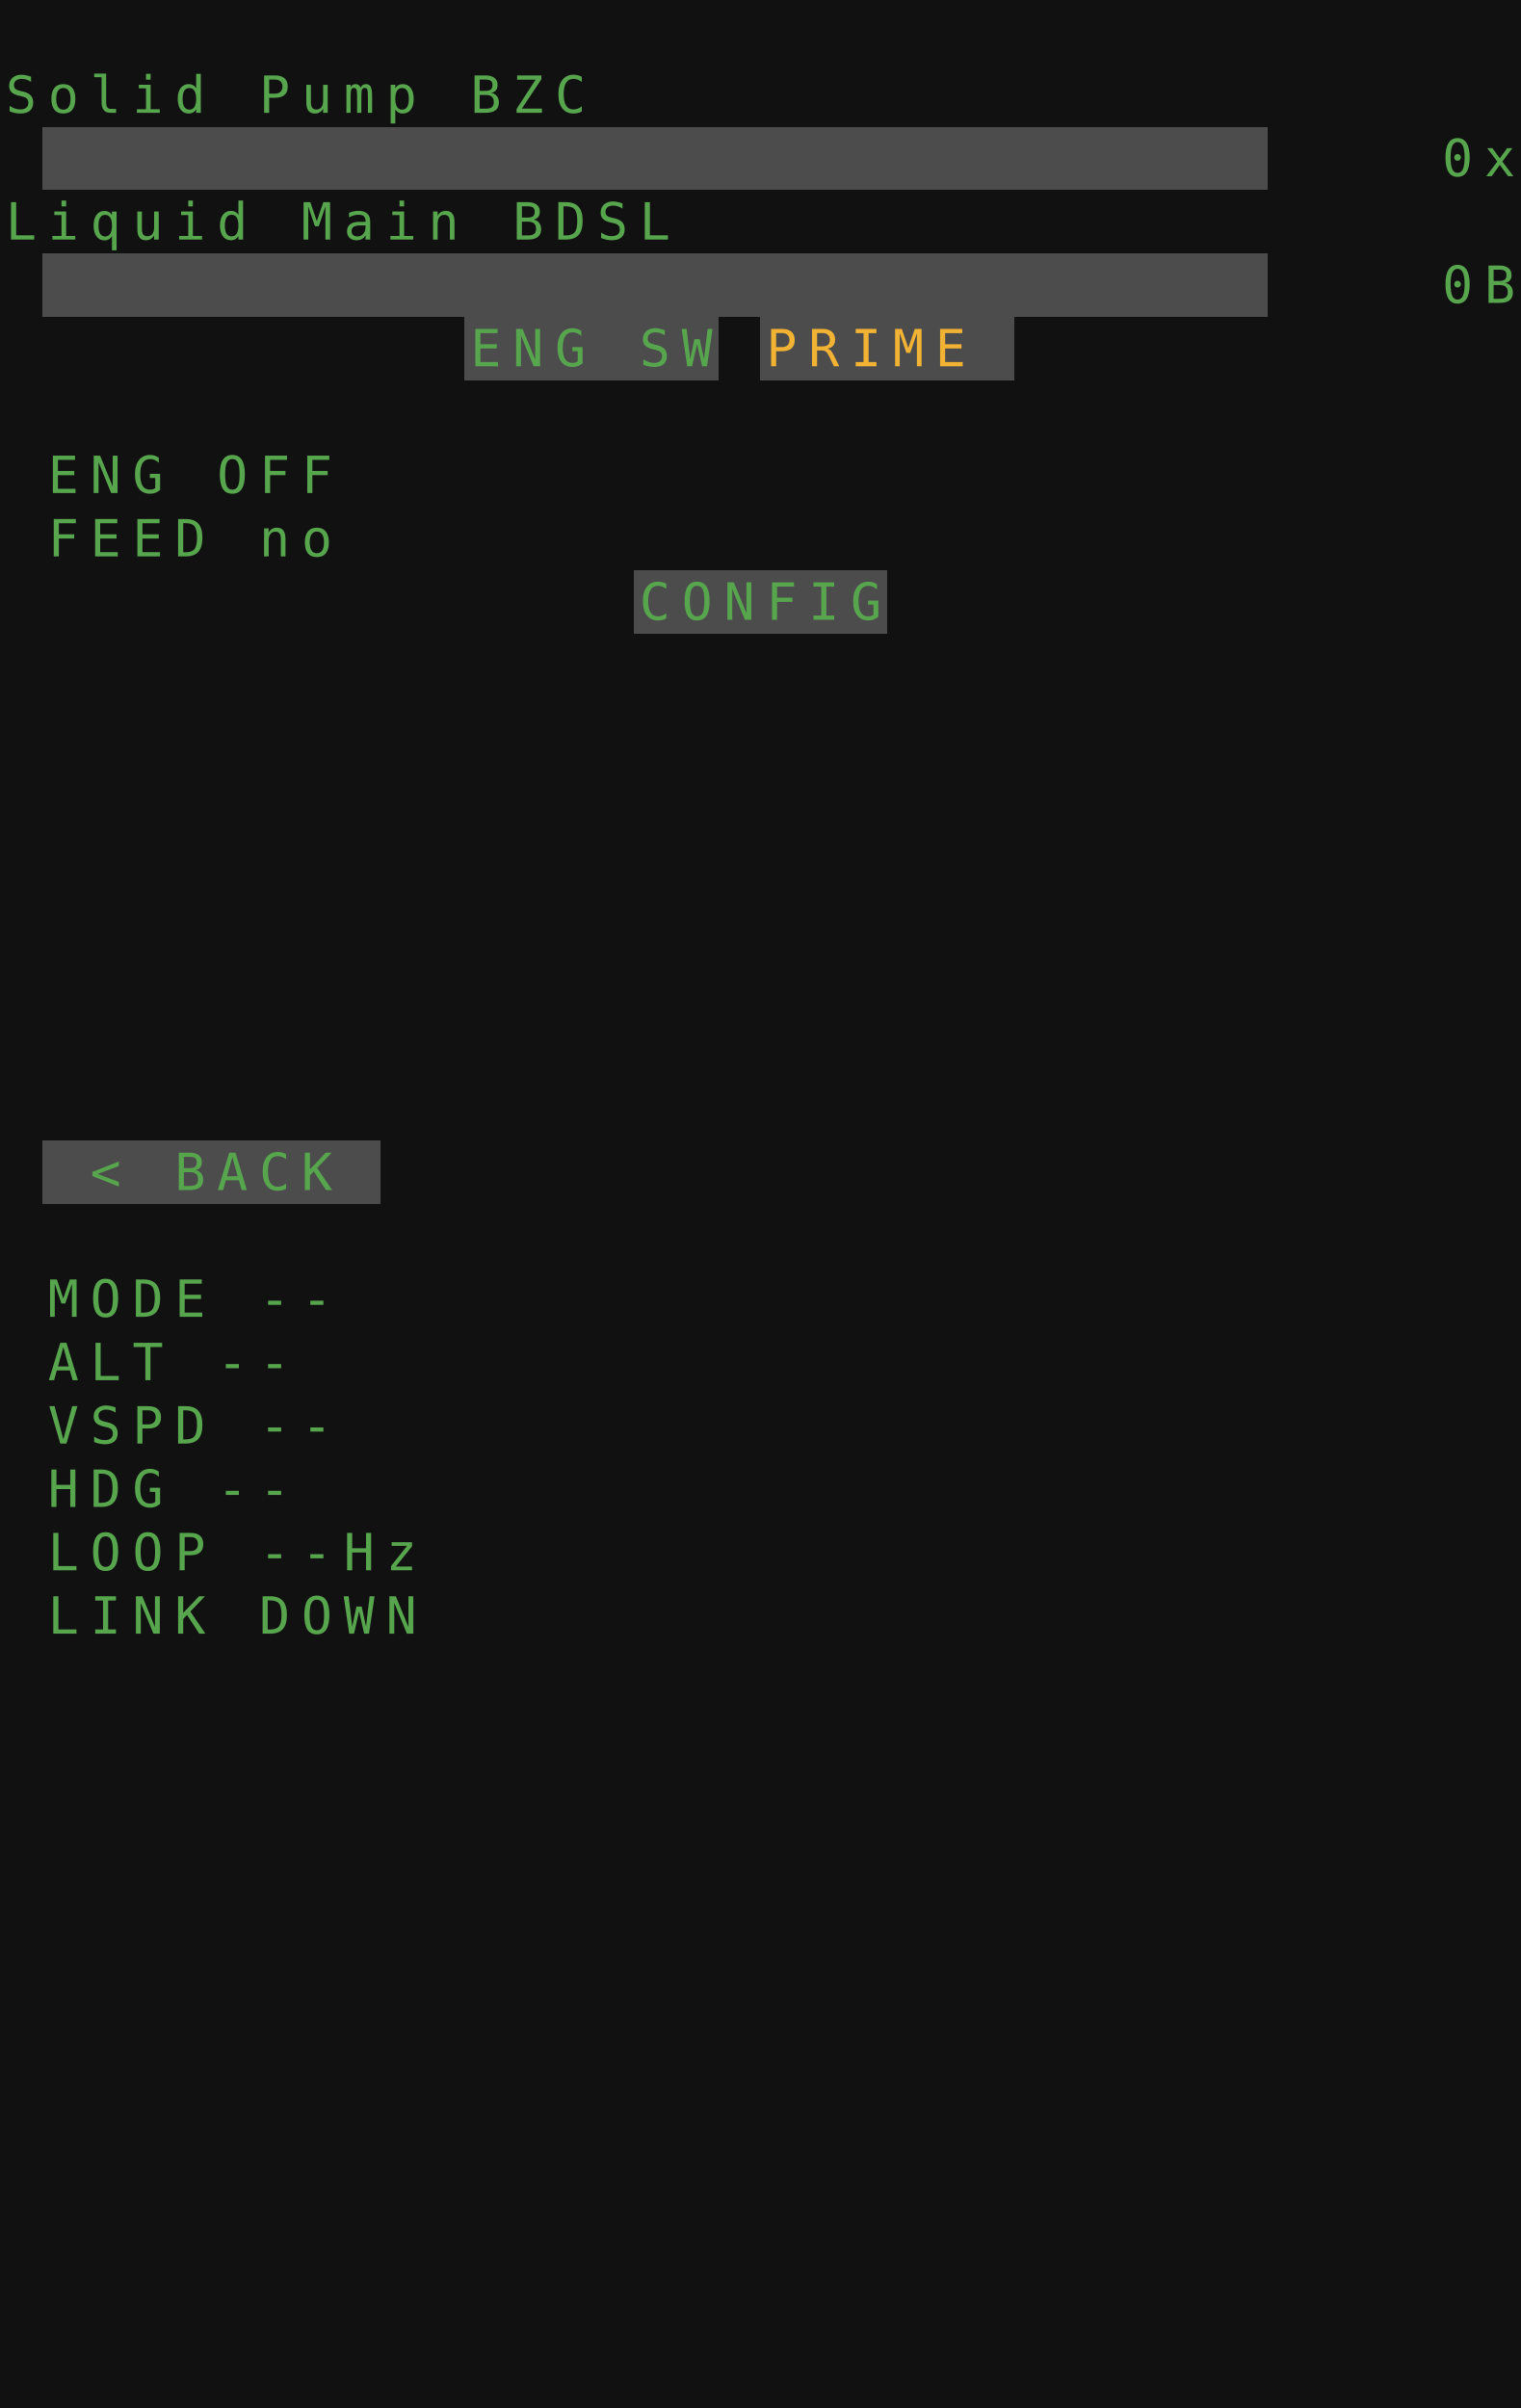
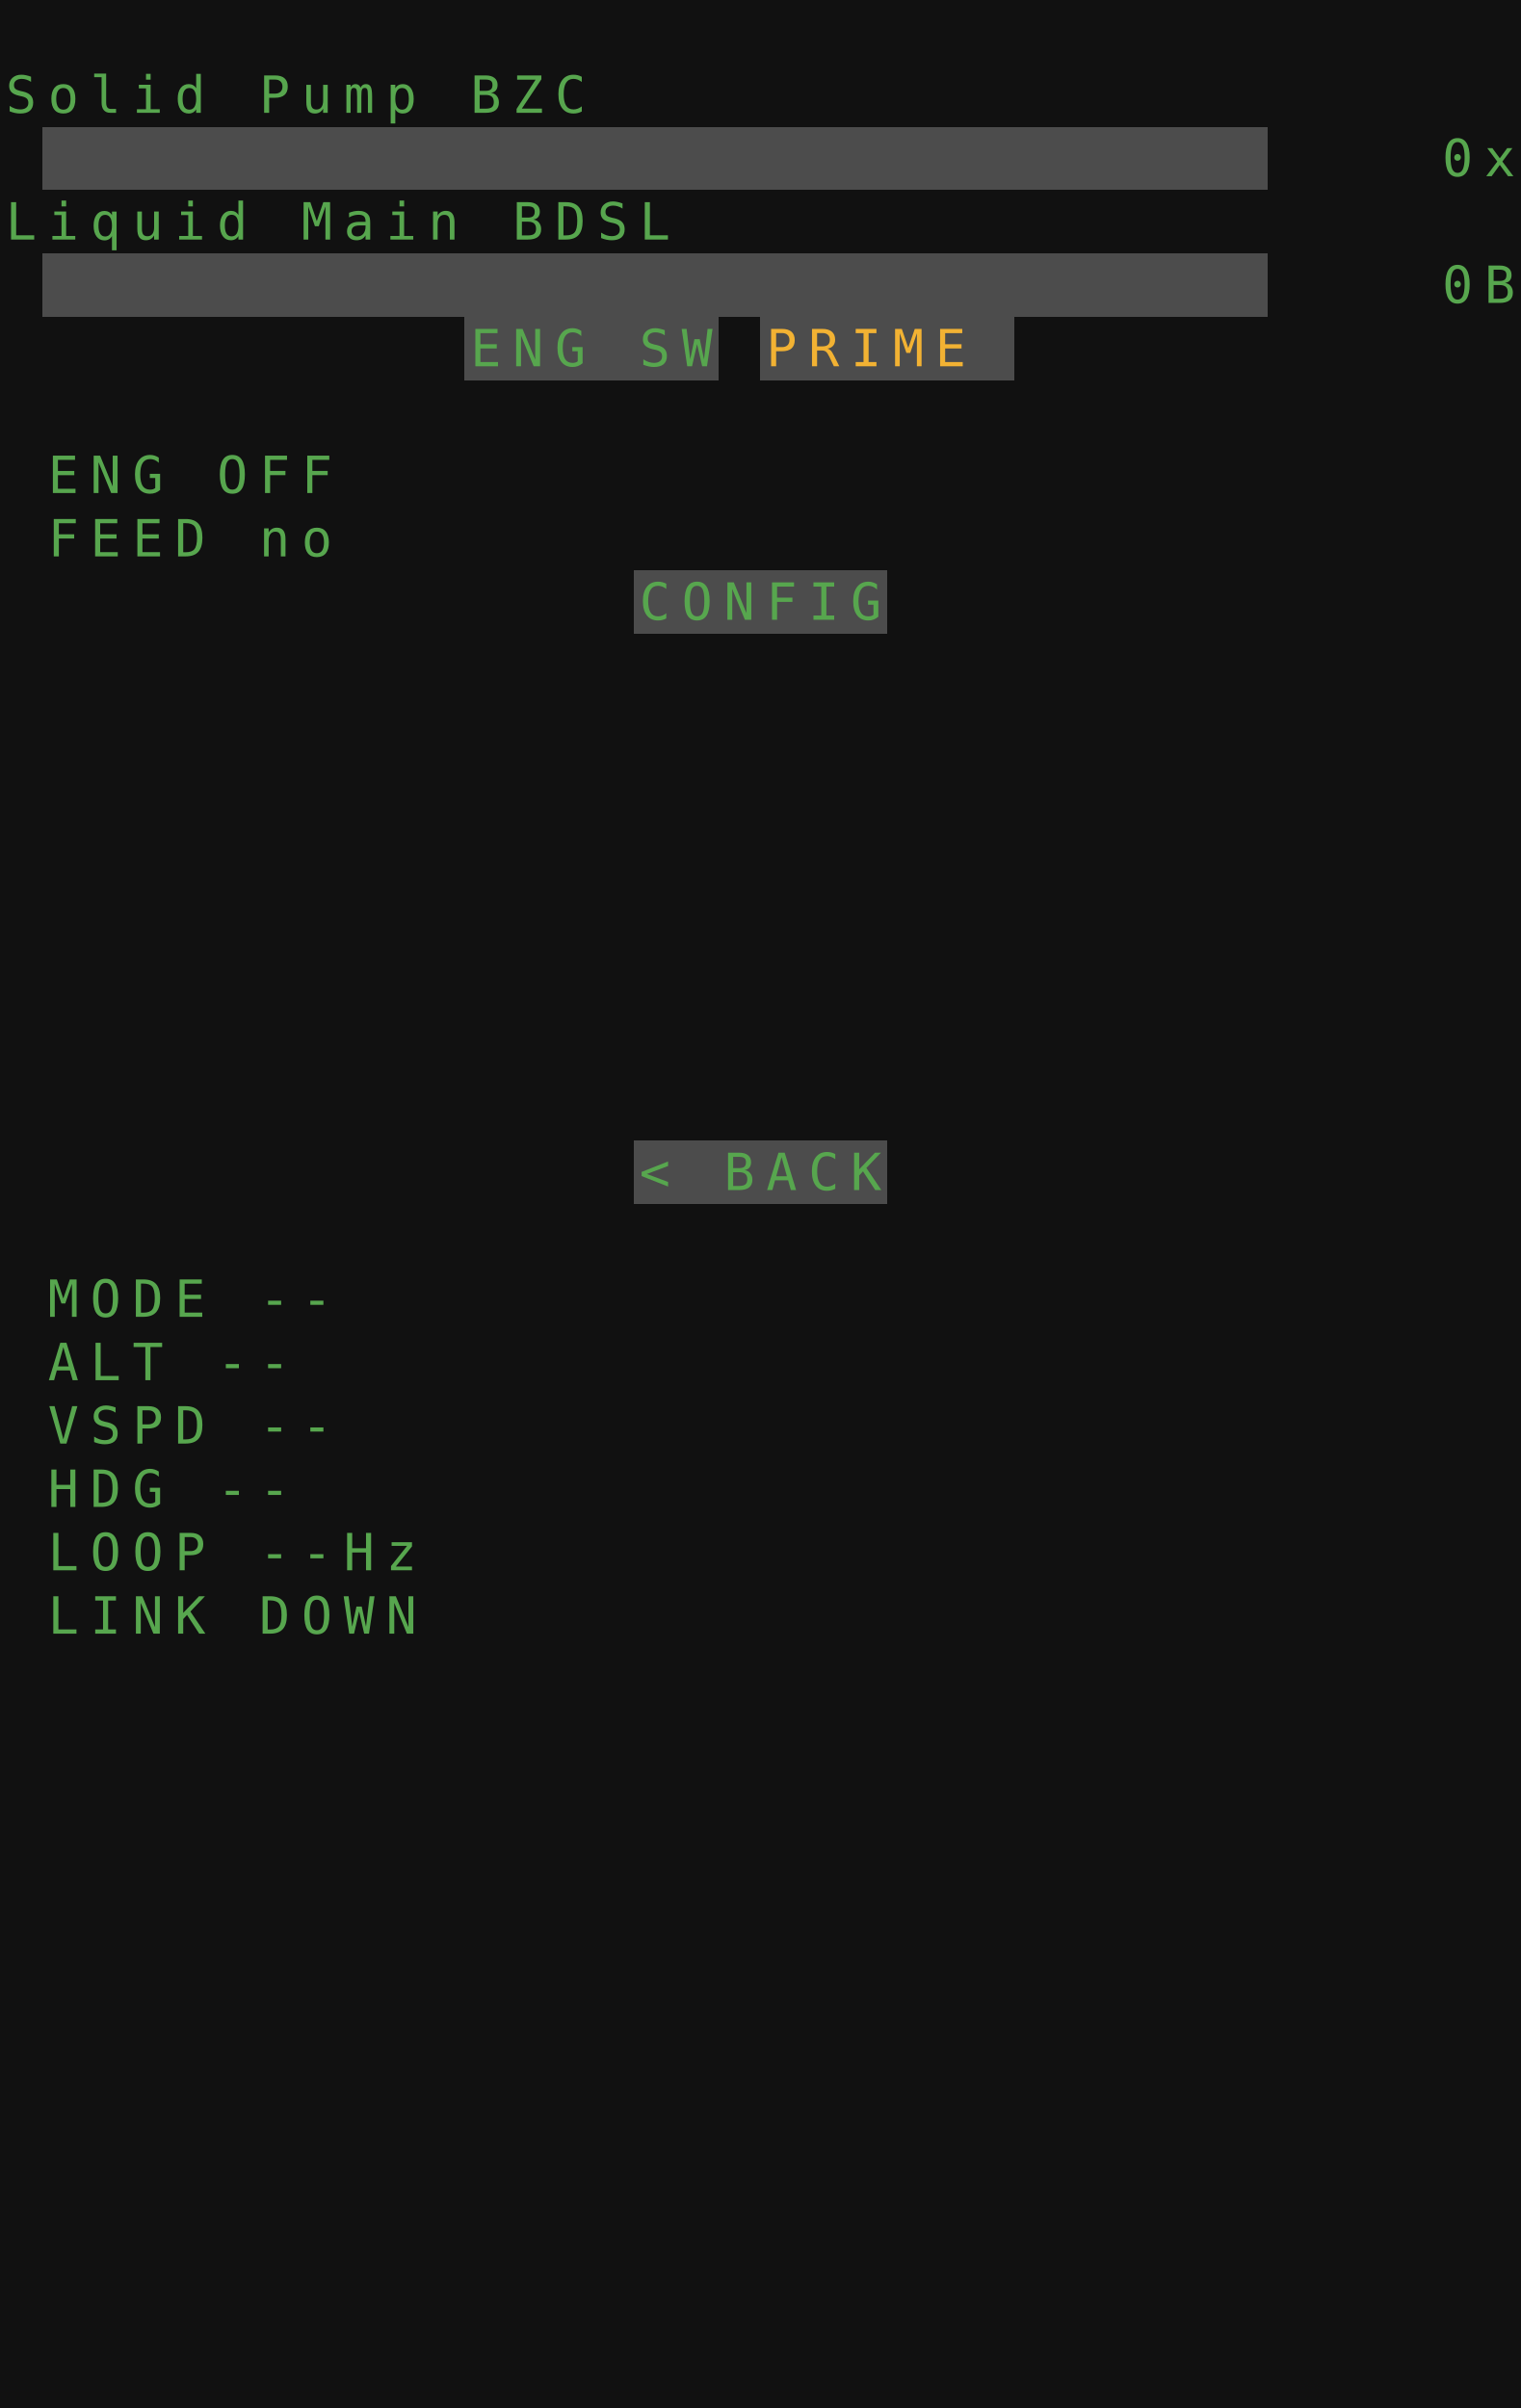
<svg xmlns="http://www.w3.org/2000/svg" width="504" height="798" viewBox="0 0 504 798" font-family="'DejaVu Sans Mono','Consolas',monospace" shape-rendering="crispEdges">
  <rect x="0" y="0" width="504" height="798" fill="#111111" />
  <rect x="0" y="0" width="504" height="21" fill="#111111" />
  <rect x="0" y="21" width="504" height="21" fill="#111111" />
  <rect x="0" y="42" width="14" height="21" fill="#111111" />
  <rect x="14" y="42" width="406" height="21" fill="#4c4c4c" />
  <rect x="420" y="42" width="84" height="21" fill="#111111" />
  <rect x="0" y="63" width="504" height="21" fill="#111111" />
  <rect x="0" y="84" width="14" height="21" fill="#111111" />
  <rect x="14" y="84" width="406" height="21" fill="#4c4c4c" />
  <rect x="420" y="84" width="84" height="21" fill="#111111" />
  <rect x="0" y="105" width="154" height="21" fill="#111111" />
  <rect x="154" y="105" width="84" height="21" fill="#4c4c4c" />
  <rect x="238" y="105" width="14" height="21" fill="#111111" />
  <rect x="252" y="105" width="84" height="21" fill="#4c4c4c" />
  <rect x="336" y="105" width="168" height="21" fill="#111111" />
  <rect x="0" y="126" width="504" height="21" fill="#111111" />
  <rect x="0" y="147" width="504" height="21" fill="#111111" />
  <rect x="0" y="168" width="504" height="21" fill="#111111" />
  <rect x="0" y="189" width="210" height="21" fill="#111111" />
  <rect x="210" y="189" width="84" height="21" fill="#4c4c4c" />
  <rect x="294" y="189" width="210" height="21" fill="#111111" />
  <rect x="0" y="210" width="504" height="21" fill="#111111" />
  <rect x="0" y="231" width="504" height="21" fill="#111111" />
  <rect x="0" y="252" width="504" height="21" fill="#111111" />
  <rect x="0" y="273" width="504" height="21" fill="#111111" />
  <rect x="0" y="294" width="504" height="21" fill="#111111" />
  <rect x="0" y="315" width="504" height="21" fill="#111111" />
  <rect x="0" y="336" width="504" height="21" fill="#111111" />
  <rect x="0" y="357" width="504" height="21" fill="#111111" />
-   <rect x="0" y="378" width="14" height="21" fill="#111111" />
-   <rect x="14" y="378" width="112" height="21" fill="#4c4c4c" />
-   <rect x="126" y="378" width="378" height="21" fill="#111111" />
+   <rect x="0" y="378" width="210" height="21" fill="#111111" />
+   <rect x="210" y="378" width="84" height="21" fill="#4c4c4c" />
+   <rect x="294" y="378" width="210" height="21" fill="#111111" />
  <rect x="0" y="399" width="504" height="21" fill="#111111" />
  <rect x="0" y="420" width="504" height="21" fill="#111111" />
  <rect x="0" y="441" width="504" height="21" fill="#111111" />
  <rect x="0" y="462" width="504" height="21" fill="#111111" />
  <rect x="0" y="483" width="504" height="21" fill="#111111" />
  <rect x="0" y="504" width="504" height="21" fill="#111111" />
  <rect x="0" y="525" width="504" height="21" fill="#111111" />
  <rect x="0" y="546" width="504" height="21" fill="#111111" />
  <rect x="0" y="567" width="504" height="21" fill="#111111" />
  <rect x="0" y="588" width="504" height="21" fill="#111111" />
  <rect x="0" y="609" width="504" height="21" fill="#111111" />
  <rect x="0" y="630" width="504" height="21" fill="#111111" />
  <rect x="0" y="651" width="504" height="21" fill="#111111" />
  <rect x="0" y="672" width="504" height="21" fill="#111111" />
  <rect x="0" y="693" width="504" height="21" fill="#111111" />
  <rect x="0" y="714" width="504" height="21" fill="#111111" />
  <rect x="0" y="735" width="504" height="21" fill="#111111" />
  <rect x="0" y="756" width="504" height="21" fill="#111111" />
  <rect x="0" y="777" width="504" height="21" fill="#111111" />
  <text x="7" y="31.5" fill="#57a64e" font-size="17" text-anchor="middle" dominant-baseline="central">S</text>
  <text x="21" y="31.5" fill="#57a64e" font-size="17" text-anchor="middle" dominant-baseline="central">o</text>
  <text x="35" y="31.5" fill="#57a64e" font-size="17" text-anchor="middle" dominant-baseline="central">l</text>
  <text x="49" y="31.5" fill="#57a64e" font-size="17" text-anchor="middle" dominant-baseline="central">i</text>
  <text x="63" y="31.5" fill="#57a64e" font-size="17" text-anchor="middle" dominant-baseline="central">d</text>
  <text x="91" y="31.5" fill="#57a64e" font-size="17" text-anchor="middle" dominant-baseline="central">P</text>
  <text x="105" y="31.5" fill="#57a64e" font-size="17" text-anchor="middle" dominant-baseline="central">u</text>
  <text x="119" y="31.5" fill="#57a64e" font-size="17" text-anchor="middle" dominant-baseline="central">m</text>
  <text x="133" y="31.5" fill="#57a64e" font-size="17" text-anchor="middle" dominant-baseline="central">p</text>
  <text x="161" y="31.5" fill="#57a64e" font-size="17" text-anchor="middle" dominant-baseline="central">B</text>
  <text x="175" y="31.5" fill="#57a64e" font-size="17" text-anchor="middle" dominant-baseline="central">Z</text>
  <text x="189" y="31.5" fill="#57a64e" font-size="17" text-anchor="middle" dominant-baseline="central">C</text>
  <text x="483" y="52.5" fill="#57a64e" font-size="17" text-anchor="middle" dominant-baseline="central">0</text>
  <text x="497" y="52.5" fill="#57a64e" font-size="17" text-anchor="middle" dominant-baseline="central">x</text>
  <text x="7" y="73.5" fill="#57a64e" font-size="17" text-anchor="middle" dominant-baseline="central">L</text>
  <text x="21" y="73.5" fill="#57a64e" font-size="17" text-anchor="middle" dominant-baseline="central">i</text>
  <text x="35" y="73.5" fill="#57a64e" font-size="17" text-anchor="middle" dominant-baseline="central">q</text>
  <text x="49" y="73.5" fill="#57a64e" font-size="17" text-anchor="middle" dominant-baseline="central">u</text>
  <text x="63" y="73.5" fill="#57a64e" font-size="17" text-anchor="middle" dominant-baseline="central">i</text>
  <text x="77" y="73.5" fill="#57a64e" font-size="17" text-anchor="middle" dominant-baseline="central">d</text>
  <text x="105" y="73.5" fill="#57a64e" font-size="17" text-anchor="middle" dominant-baseline="central">M</text>
  <text x="119" y="73.5" fill="#57a64e" font-size="17" text-anchor="middle" dominant-baseline="central">a</text>
  <text x="133" y="73.5" fill="#57a64e" font-size="17" text-anchor="middle" dominant-baseline="central">i</text>
  <text x="147" y="73.5" fill="#57a64e" font-size="17" text-anchor="middle" dominant-baseline="central">n</text>
  <text x="175" y="73.5" fill="#57a64e" font-size="17" text-anchor="middle" dominant-baseline="central">B</text>
  <text x="189" y="73.5" fill="#57a64e" font-size="17" text-anchor="middle" dominant-baseline="central">D</text>
  <text x="203" y="73.5" fill="#57a64e" font-size="17" text-anchor="middle" dominant-baseline="central">S</text>
  <text x="217" y="73.5" fill="#57a64e" font-size="17" text-anchor="middle" dominant-baseline="central">L</text>
  <text x="483" y="94.5" fill="#57a64e" font-size="17" text-anchor="middle" dominant-baseline="central">0</text>
  <text x="497" y="94.5" fill="#57a64e" font-size="17" text-anchor="middle" dominant-baseline="central">B</text>
  <text x="161" y="115.5" fill="#57a64e" font-size="17" text-anchor="middle" dominant-baseline="central">E</text>
  <text x="175" y="115.5" fill="#57a64e" font-size="17" text-anchor="middle" dominant-baseline="central">N</text>
  <text x="189" y="115.5" fill="#57a64e" font-size="17" text-anchor="middle" dominant-baseline="central">G</text>
  <text x="217" y="115.5" fill="#57a64e" font-size="17" text-anchor="middle" dominant-baseline="central">S</text>
  <text x="231" y="115.5" fill="#57a64e" font-size="17" text-anchor="middle" dominant-baseline="central">W</text>
  <text x="259" y="115.5" fill="#f2b233" font-size="17" text-anchor="middle" dominant-baseline="central">P</text>
  <text x="273" y="115.5" fill="#f2b233" font-size="17" text-anchor="middle" dominant-baseline="central">R</text>
  <text x="287" y="115.5" fill="#f2b233" font-size="17" text-anchor="middle" dominant-baseline="central">I</text>
  <text x="301" y="115.5" fill="#f2b233" font-size="17" text-anchor="middle" dominant-baseline="central">M</text>
  <text x="315" y="115.5" fill="#f2b233" font-size="17" text-anchor="middle" dominant-baseline="central">E</text>
  <text x="21" y="157.5" fill="#57a64e" font-size="17" text-anchor="middle" dominant-baseline="central">E</text>
  <text x="35" y="157.5" fill="#57a64e" font-size="17" text-anchor="middle" dominant-baseline="central">N</text>
  <text x="49" y="157.5" fill="#57a64e" font-size="17" text-anchor="middle" dominant-baseline="central">G</text>
  <text x="77" y="157.5" fill="#57a64e" font-size="17" text-anchor="middle" dominant-baseline="central">O</text>
  <text x="91" y="157.5" fill="#57a64e" font-size="17" text-anchor="middle" dominant-baseline="central">F</text>
  <text x="105" y="157.5" fill="#57a64e" font-size="17" text-anchor="middle" dominant-baseline="central">F</text>
  <text x="21" y="178.5" fill="#57a64e" font-size="17" text-anchor="middle" dominant-baseline="central">F</text>
  <text x="35" y="178.5" fill="#57a64e" font-size="17" text-anchor="middle" dominant-baseline="central">E</text>
  <text x="49" y="178.5" fill="#57a64e" font-size="17" text-anchor="middle" dominant-baseline="central">E</text>
  <text x="63" y="178.5" fill="#57a64e" font-size="17" text-anchor="middle" dominant-baseline="central">D</text>
  <text x="91" y="178.5" fill="#57a64e" font-size="17" text-anchor="middle" dominant-baseline="central">n</text>
  <text x="105" y="178.5" fill="#57a64e" font-size="17" text-anchor="middle" dominant-baseline="central">o</text>
  <text x="217" y="199.5" fill="#57a64e" font-size="17" text-anchor="middle" dominant-baseline="central">C</text>
  <text x="231" y="199.5" fill="#57a64e" font-size="17" text-anchor="middle" dominant-baseline="central">O</text>
  <text x="245" y="199.5" fill="#57a64e" font-size="17" text-anchor="middle" dominant-baseline="central">N</text>
  <text x="259" y="199.5" fill="#57a64e" font-size="17" text-anchor="middle" dominant-baseline="central">F</text>
  <text x="273" y="199.5" fill="#57a64e" font-size="17" text-anchor="middle" dominant-baseline="central">I</text>
  <text x="287" y="199.5" fill="#57a64e" font-size="17" text-anchor="middle" dominant-baseline="central">G</text>
-   <text x="35" y="388.5" fill="#57a64e" font-size="17" text-anchor="middle" dominant-baseline="central">&lt;</text>
-   <text x="63" y="388.5" fill="#57a64e" font-size="17" text-anchor="middle" dominant-baseline="central">B</text>
-   <text x="77" y="388.5" fill="#57a64e" font-size="17" text-anchor="middle" dominant-baseline="central">A</text>
-   <text x="91" y="388.5" fill="#57a64e" font-size="17" text-anchor="middle" dominant-baseline="central">C</text>
-   <text x="105" y="388.5" fill="#57a64e" font-size="17" text-anchor="middle" dominant-baseline="central">K</text>
+   <text x="217" y="388.5" fill="#57a64e" font-size="17" text-anchor="middle" dominant-baseline="central">&lt;</text>
+   <text x="245" y="388.5" fill="#57a64e" font-size="17" text-anchor="middle" dominant-baseline="central">B</text>
+   <text x="259" y="388.5" fill="#57a64e" font-size="17" text-anchor="middle" dominant-baseline="central">A</text>
+   <text x="273" y="388.5" fill="#57a64e" font-size="17" text-anchor="middle" dominant-baseline="central">C</text>
+   <text x="287" y="388.5" fill="#57a64e" font-size="17" text-anchor="middle" dominant-baseline="central">K</text>
  <text x="21" y="430.5" fill="#57a64e" font-size="17" text-anchor="middle" dominant-baseline="central">M</text>
  <text x="35" y="430.5" fill="#57a64e" font-size="17" text-anchor="middle" dominant-baseline="central">O</text>
  <text x="49" y="430.5" fill="#57a64e" font-size="17" text-anchor="middle" dominant-baseline="central">D</text>
  <text x="63" y="430.5" fill="#57a64e" font-size="17" text-anchor="middle" dominant-baseline="central">E</text>
  <text x="91" y="430.5" fill="#57a64e" font-size="17" text-anchor="middle" dominant-baseline="central">-</text>
  <text x="105" y="430.5" fill="#57a64e" font-size="17" text-anchor="middle" dominant-baseline="central">-</text>
  <text x="21" y="451.5" fill="#57a64e" font-size="17" text-anchor="middle" dominant-baseline="central">A</text>
  <text x="35" y="451.5" fill="#57a64e" font-size="17" text-anchor="middle" dominant-baseline="central">L</text>
  <text x="49" y="451.5" fill="#57a64e" font-size="17" text-anchor="middle" dominant-baseline="central">T</text>
  <text x="77" y="451.5" fill="#57a64e" font-size="17" text-anchor="middle" dominant-baseline="central">-</text>
  <text x="91" y="451.5" fill="#57a64e" font-size="17" text-anchor="middle" dominant-baseline="central">-</text>
  <text x="21" y="472.5" fill="#57a64e" font-size="17" text-anchor="middle" dominant-baseline="central">V</text>
  <text x="35" y="472.5" fill="#57a64e" font-size="17" text-anchor="middle" dominant-baseline="central">S</text>
  <text x="49" y="472.5" fill="#57a64e" font-size="17" text-anchor="middle" dominant-baseline="central">P</text>
  <text x="63" y="472.5" fill="#57a64e" font-size="17" text-anchor="middle" dominant-baseline="central">D</text>
  <text x="91" y="472.5" fill="#57a64e" font-size="17" text-anchor="middle" dominant-baseline="central">-</text>
  <text x="105" y="472.5" fill="#57a64e" font-size="17" text-anchor="middle" dominant-baseline="central">-</text>
  <text x="21" y="493.5" fill="#57a64e" font-size="17" text-anchor="middle" dominant-baseline="central">H</text>
  <text x="35" y="493.5" fill="#57a64e" font-size="17" text-anchor="middle" dominant-baseline="central">D</text>
  <text x="49" y="493.5" fill="#57a64e" font-size="17" text-anchor="middle" dominant-baseline="central">G</text>
  <text x="77" y="493.5" fill="#57a64e" font-size="17" text-anchor="middle" dominant-baseline="central">-</text>
  <text x="91" y="493.5" fill="#57a64e" font-size="17" text-anchor="middle" dominant-baseline="central">-</text>
  <text x="21" y="514.5" fill="#57a64e" font-size="17" text-anchor="middle" dominant-baseline="central">L</text>
  <text x="35" y="514.5" fill="#57a64e" font-size="17" text-anchor="middle" dominant-baseline="central">O</text>
  <text x="49" y="514.5" fill="#57a64e" font-size="17" text-anchor="middle" dominant-baseline="central">O</text>
  <text x="63" y="514.5" fill="#57a64e" font-size="17" text-anchor="middle" dominant-baseline="central">P</text>
  <text x="91" y="514.5" fill="#57a64e" font-size="17" text-anchor="middle" dominant-baseline="central">-</text>
  <text x="105" y="514.5" fill="#57a64e" font-size="17" text-anchor="middle" dominant-baseline="central">-</text>
  <text x="119" y="514.5" fill="#57a64e" font-size="17" text-anchor="middle" dominant-baseline="central">H</text>
  <text x="133" y="514.5" fill="#57a64e" font-size="17" text-anchor="middle" dominant-baseline="central">z</text>
  <text x="21" y="535.5" fill="#57a64e" font-size="17" text-anchor="middle" dominant-baseline="central">L</text>
  <text x="35" y="535.5" fill="#57a64e" font-size="17" text-anchor="middle" dominant-baseline="central">I</text>
  <text x="49" y="535.5" fill="#57a64e" font-size="17" text-anchor="middle" dominant-baseline="central">N</text>
  <text x="63" y="535.5" fill="#57a64e" font-size="17" text-anchor="middle" dominant-baseline="central">K</text>
  <text x="91" y="535.5" fill="#57a64e" font-size="17" text-anchor="middle" dominant-baseline="central">D</text>
  <text x="105" y="535.5" fill="#57a64e" font-size="17" text-anchor="middle" dominant-baseline="central">O</text>
  <text x="119" y="535.5" fill="#57a64e" font-size="17" text-anchor="middle" dominant-baseline="central">W</text>
  <text x="133" y="535.5" fill="#57a64e" font-size="17" text-anchor="middle" dominant-baseline="central">N</text>
</svg>
